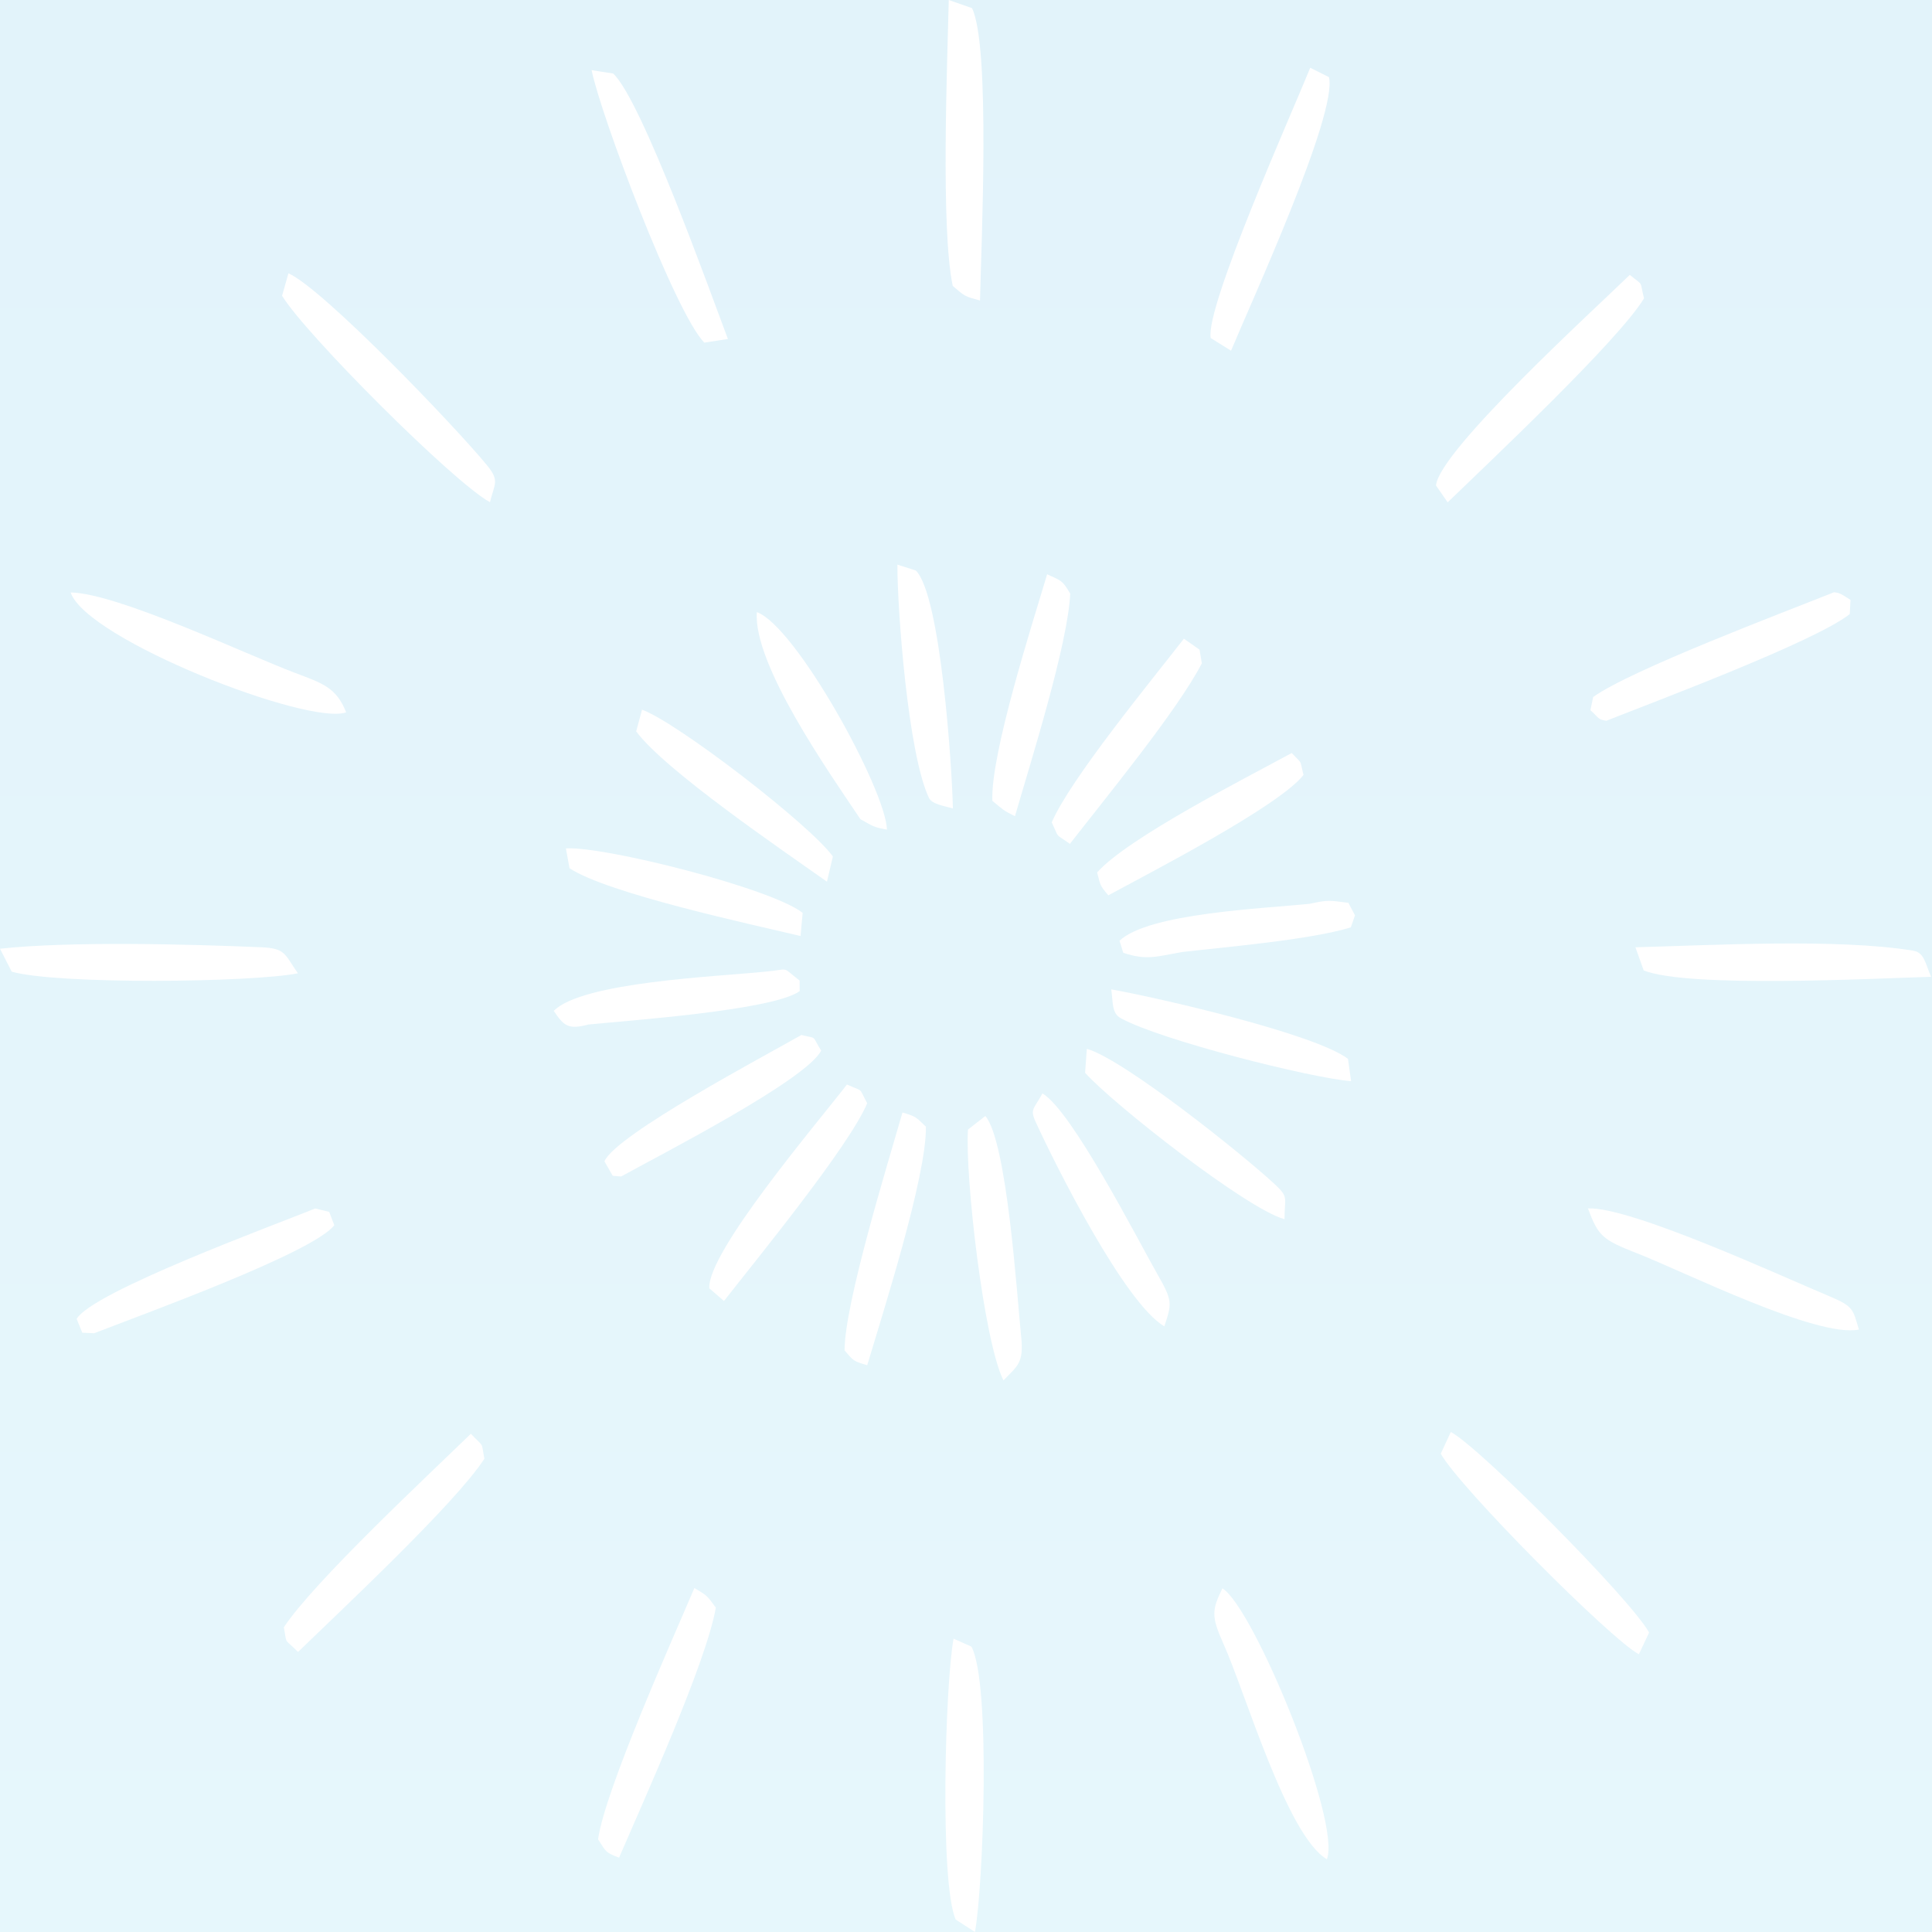
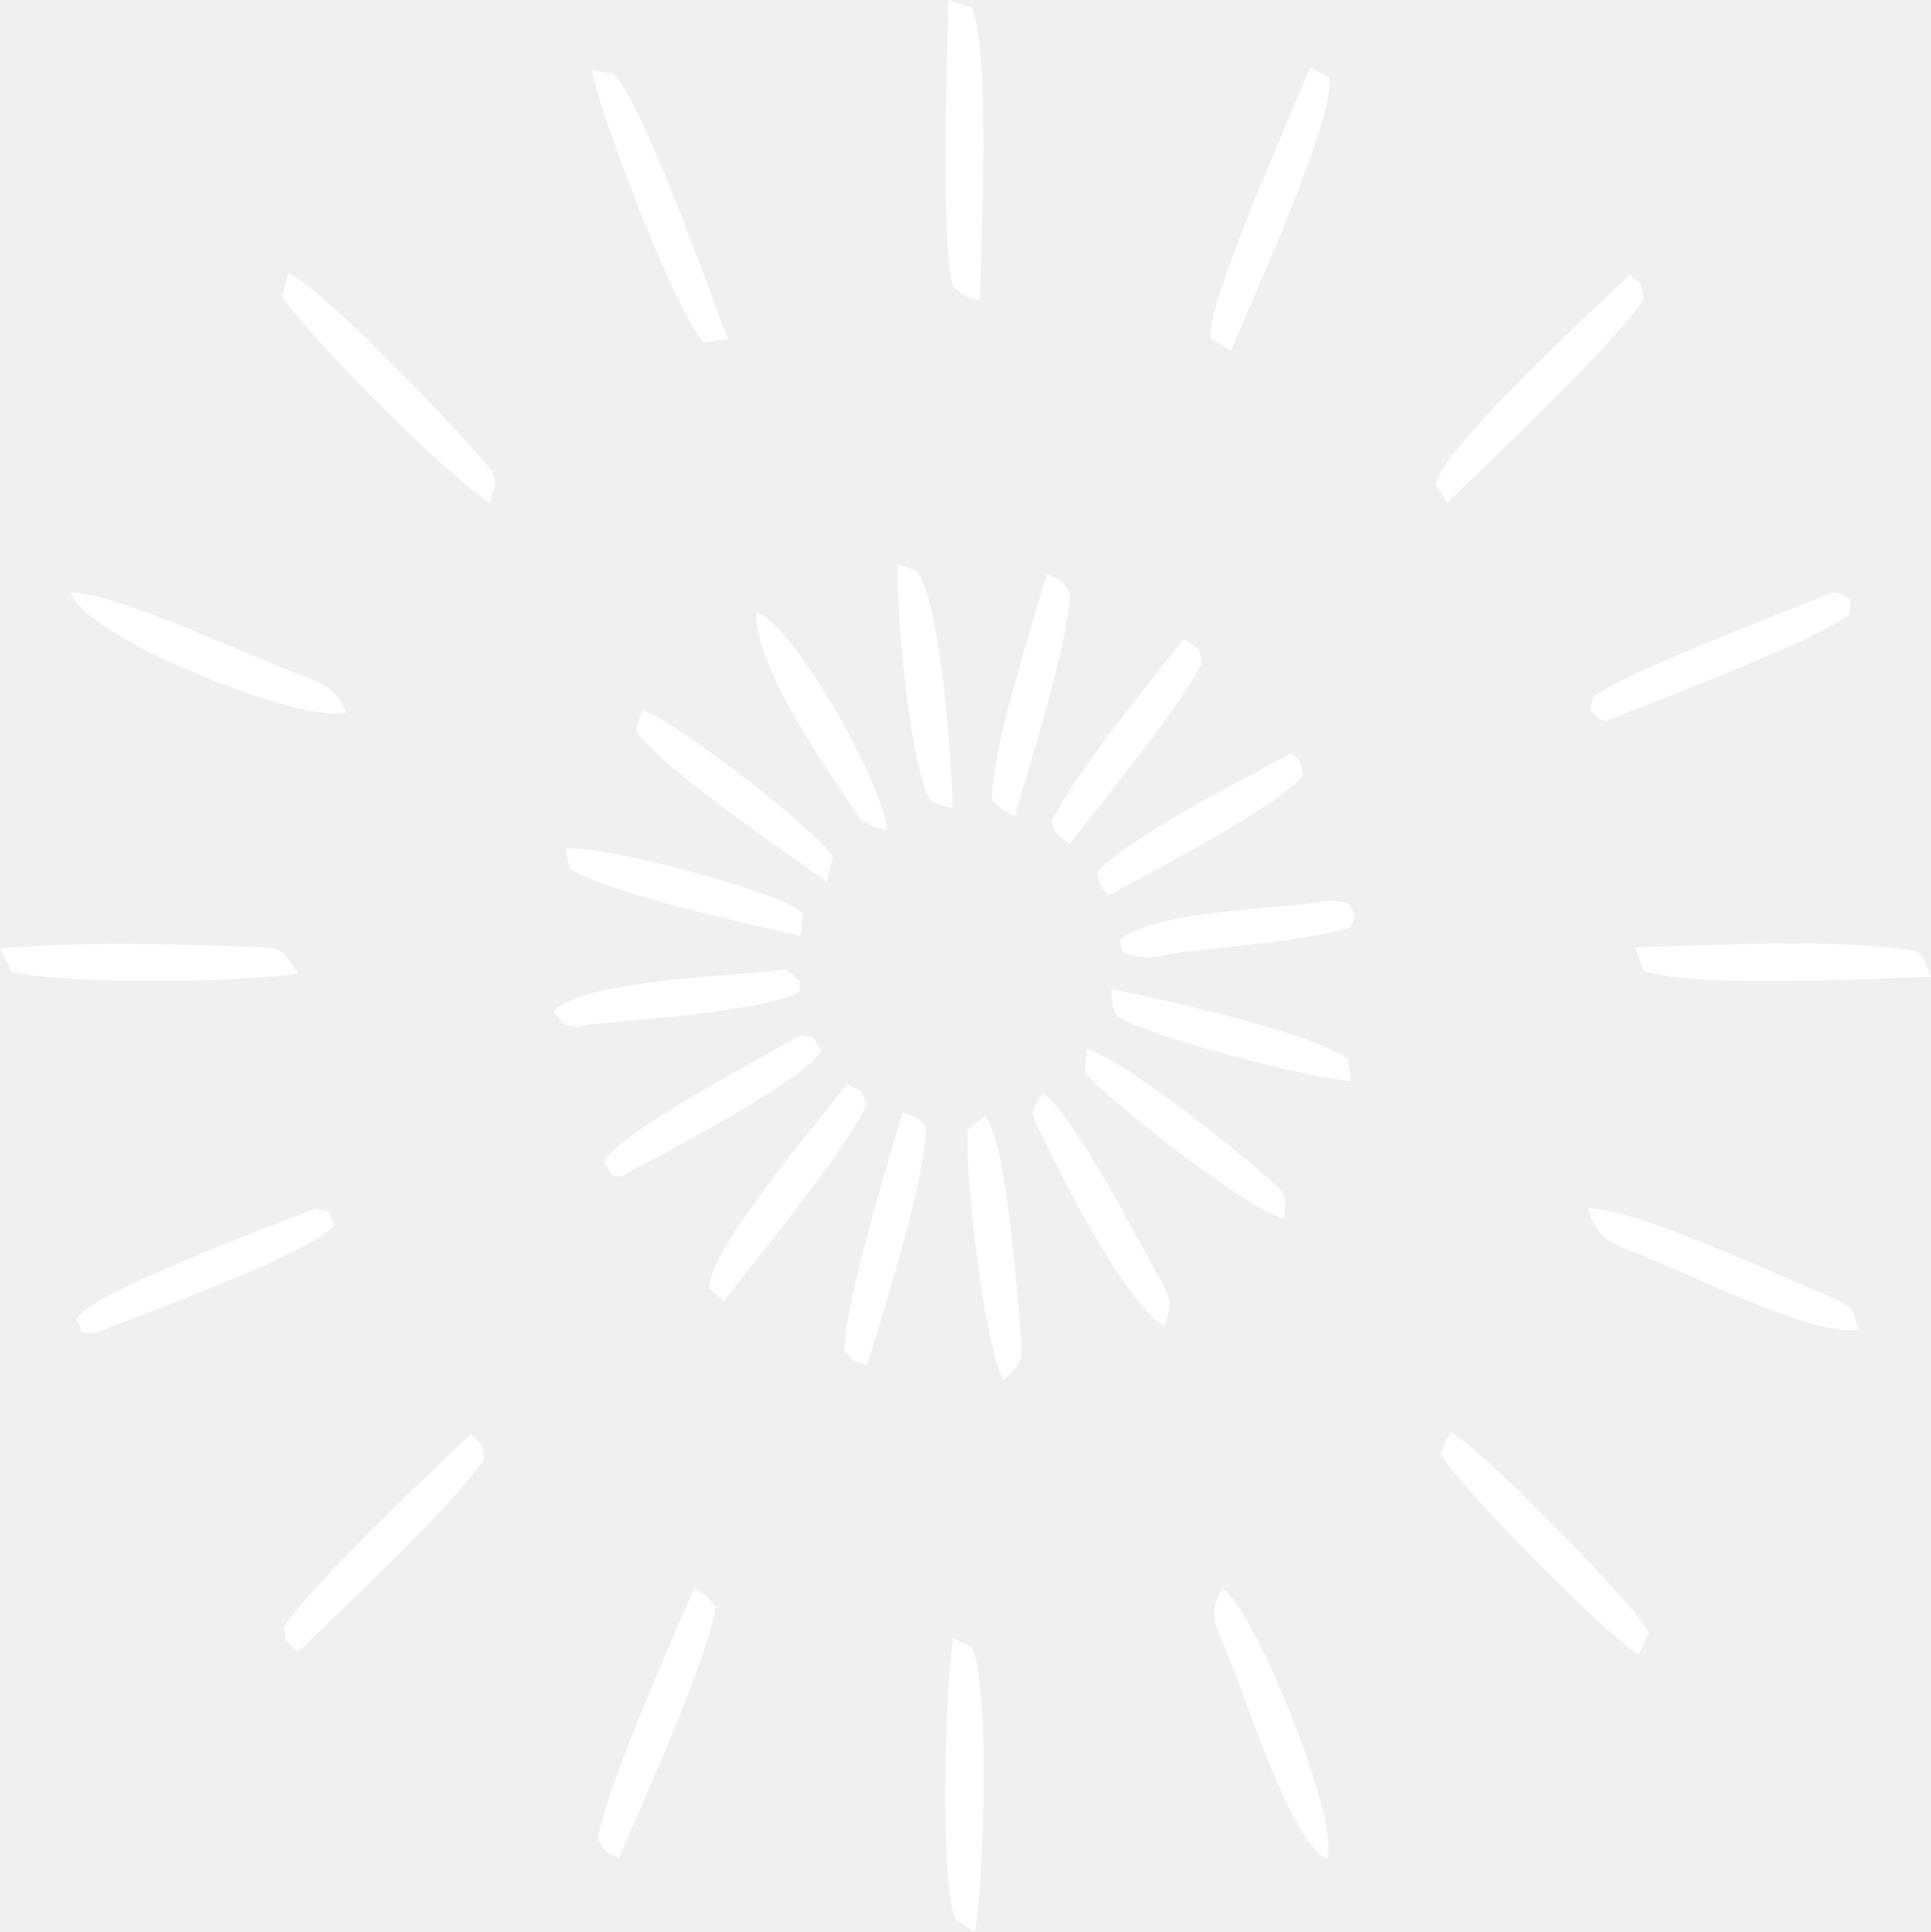
- <svg xmlns="http://www.w3.org/2000/svg" width="64" height="64" viewBox="0 0 64 64" fill="none">
-   <rect width="64" height="64" fill="#1E1E1E" />
-   <g id="Frame 2147227294">
-     <g id="Frame 2147224932">
-       <rect width="1440" height="1311" transform="translate(-869 -973)" fill="black" />
-       <g id="Component 462">
-         <rect x="-835" y="-973" width="1376" height="1311" rx="153" fill="url(#paint0_linear_0_1)" />
-         <g id="Frame 2147227216">
-           <g id="Frame 2131332306">
-             <g id="Group 1">
-               <path id="Vector" d="M31.429 0L32.2 0.27C32.815 1.547 32.504 8.096 32.464 9.955C31.942 9.811 31.976 9.825 31.561 9.472C31.158 7.553 31.382 2.096 31.429 0Z" fill="white" />
-               <path id="Vector_2" d="M9.555 9.054C10.703 9.562 15.111 14.159 16.141 15.423C16.559 15.935 16.378 16.025 16.231 16.636C15.019 15.978 10.1 11.051 9.344 9.797L9.555 9.054Z" fill="white" />
-               <path id="Vector_3" d="M19.598 2.324L20.312 2.436C21.258 3.319 23.503 9.614 24.113 11.23L23.331 11.35C22.36 10.362 19.891 3.79 19.598 2.324Z" fill="white" />
-               <path id="Vector_4" d="M43.403 2.245L44.023 2.555C44.319 3.765 41.44 10.026 40.78 11.618L40.105 11.197C39.929 10.153 42.786 3.769 43.403 2.245Z" fill="white" />
-               <path id="Vector_5" d="M53.989 9.106C54.465 9.497 54.303 9.254 54.46 9.883C53.604 11.298 49.27 15.365 47.956 16.641L47.57 16.084C47.655 14.944 52.877 10.191 53.989 9.106Z" fill="white" />
-               <path id="Vector_6" d="M48.06 47.437C48.971 47.904 53.994 52.942 54.629 54.08L54.29 54.799C53.369 54.316 48.366 49.296 47.727 48.156L48.06 47.437Z" fill="white" />
-               <path id="Vector_7" d="M2.34 19.626C3.888 19.651 8.117 21.663 9.75 22.281C10.695 22.638 11.139 22.773 11.467 23.596C10.232 24.052 2.868 21.189 2.34 19.626Z" fill="white" />
-               <path id="Vector_8" d="M60.755 19.619C60.997 19.645 61.062 19.731 61.3 19.872L61.276 20.342C60.123 21.257 54.782 23.253 53.211 23.877C52.91 23.825 52.985 23.792 52.684 23.526L52.776 23.09C54.01 22.197 59.12 20.273 60.755 19.619Z" fill="white" />
-               <path id="Vector_9" d="M54.176 31.38C56.715 31.313 60.854 31.081 63.37 31.491C63.746 31.552 63.773 31.903 63.97 32.358C61.979 32.417 55.943 32.734 54.45 32.148L54.176 31.38Z" fill="white" />
-               <path id="Vector_10" d="M31.588 54.283L32.18 54.547C32.83 55.759 32.571 62.502 32.297 64L31.657 63.587C31.12 62.34 31.314 55.752 31.588 54.283Z" fill="white" />
-               <path id="Vector_11" d="M0 31.428C2.31 31.175 6.26 31.276 8.669 31.38C9.468 31.414 9.431 31.62 9.869 32.242C8.321 32.548 1.917 32.618 0.388 32.188L0 31.428Z" fill="white" />
-               <path id="Vector_12" d="M52.602 40.03C54.033 39.973 59.043 42.29 60.601 42.94C61.425 43.286 61.375 43.386 61.579 44.043C60.191 44.329 55.78 42.124 54.247 41.524C53.077 41.066 52.95 40.954 52.602 40.03Z" fill="white" />
-               <path id="Vector_13" d="M10.442 40.033L10.905 40.145L11.074 40.586C10.379 41.502 4.62 43.578 3.121 44.165L2.726 44.148L2.539 43.69C3.064 42.794 9.03 40.603 10.442 40.033Z" fill="white" />
-               <path id="Vector_14" d="M15.598 47.495C16.055 47.983 15.928 47.709 16.046 48.322C15.095 49.797 11.264 53.372 9.873 54.723C9.39 54.238 9.517 54.514 9.402 53.907C10.396 52.401 14.171 48.882 15.598 47.495Z" fill="white" />
-               <path id="Vector_15" d="M40.494 52.617C41.542 53.259 44.442 60.365 43.954 61.59C42.625 60.803 41.251 56.054 40.532 54.462C40.114 53.533 40.148 53.329 40.494 52.617Z" fill="white" />
-               <path id="Vector_16" d="M23.003 52.605C23.439 52.867 23.412 52.847 23.713 53.255C23.397 55.077 21.308 59.679 20.507 61.538C20.047 61.362 20.086 61.349 19.812 60.931C20.034 59.311 22.292 54.276 23.003 52.605Z" fill="white" />
-               <path id="Vector_17" d="M28.057 35.926C28.637 36.19 28.423 35.988 28.727 36.546C28.127 37.974 25.08 41.693 23.983 43.097L23.497 42.678C23.42 41.489 27.069 37.205 28.057 35.926Z" fill="white" />
-               <path id="Vector_18" d="M32.641 36.969C33.363 37.82 33.689 42.922 33.828 44.286C33.918 45.155 33.706 45.245 33.241 45.728C32.589 44.431 31.962 38.945 32.066 37.417L32.641 36.969Z" fill="white" />
-               <path id="Vector_19" d="M29.896 36.852C30.356 36.994 30.321 36.987 30.672 37.323C30.697 38.966 29.246 43.486 28.728 45.225C28.265 45.084 28.295 45.101 27.977 44.735C27.977 43.18 29.41 38.545 29.896 36.852Z" fill="white" />
-               <path id="Vector_20" d="M26.547 34.285C27.097 34.421 26.871 34.273 27.202 34.802C26.706 35.785 21.826 38.279 20.576 38.973L20.297 38.949L20.023 38.471C20.394 37.59 25.375 34.956 26.547 34.285Z" fill="white" />
-               <path id="Vector_21" d="M34.533 36.221C35.511 36.803 37.652 40.997 38.331 42.192C38.846 43.093 38.826 43.163 38.57 43.937C37.266 43.175 35.001 38.68 34.304 37.157C34.11 36.728 34.254 36.738 34.533 36.221Z" fill="white" />
-               <path id="Vector_22" d="M36.003 34.744C37.225 35.09 41.175 38.249 42.22 39.222C42.698 39.667 42.554 39.645 42.551 40.387C41.304 40.051 36.871 36.574 35.945 35.538L36.003 34.744Z" fill="white" />
-               <path id="Vector_23" d="M25.323 32.19C26.212 32.114 25.846 31.987 26.488 32.482L26.49 32.833C25.607 33.471 20.81 33.806 19.494 33.938C18.809 34.121 18.672 33.971 18.344 33.487C19.285 32.527 23.745 32.352 25.323 32.19Z" fill="white" />
-               <path id="Vector_24" d="M36.812 32.774C38.351 33.049 43.54 34.236 44.653 35.075L44.757 35.816C43.408 35.707 38.455 34.458 37.129 33.73C36.822 33.563 36.875 33.212 36.812 32.774Z" fill="white" />
-               <path id="Vector_25" d="M18.746 28.104C20.011 28.026 25.544 29.42 26.589 30.239L26.519 31.007C24.852 30.611 20.14 29.599 18.866 28.762L18.746 28.104Z" fill="white" />
-               <path id="Vector_26" d="M21.268 23.51C22.431 23.928 26.841 27.326 27.59 28.372L27.394 29.207C25.95 28.185 22.032 25.522 21.074 24.228L21.268 23.51Z" fill="white" />
-               <path id="Vector_27" d="M42.79 24.945C43.171 25.35 43.039 25.12 43.181 25.671C42.37 26.71 38.061 28.926 36.715 29.659C36.428 29.321 36.456 29.333 36.344 28.901C37.357 27.757 41.282 25.764 42.79 24.945Z" fill="white" />
-               <path id="Vector_28" d="M43.383 29.94C44.02 29.798 44.043 29.831 44.667 29.907L44.886 30.322L44.747 30.721C43.393 31.134 40.653 31.365 39.149 31.538C38.301 31.687 37.994 31.821 37.21 31.564L37.086 31.164C38.039 30.248 41.88 30.094 43.383 29.94Z" fill="white" />
-               <path id="Vector_29" d="M39.218 21.158L39.736 21.521L39.813 21.972C39.016 23.521 36.617 26.44 35.442 27.954C34.919 27.58 35.109 27.813 34.84 27.242C35.45 25.818 38.125 22.564 39.218 21.158Z" fill="white" />
-               <path id="Vector_30" d="M25.071 20.277C26.355 20.733 29.334 26.138 29.382 27.482C28.926 27.403 28.914 27.364 28.503 27.137C27.458 25.582 24.946 22.01 25.071 20.277Z" fill="white" />
-               <path id="Vector_31" d="M29.727 18.704L30.336 18.898C31.16 19.697 31.539 25.421 31.566 26.781C31.277 26.695 30.872 26.645 30.77 26.426C30.08 24.963 29.727 20.241 29.727 18.704Z" fill="white" />
-               <path id="Vector_32" d="M34.688 19.023C35.175 19.252 35.18 19.21 35.452 19.663C35.38 21.331 34.138 25.254 33.622 27.038C33.204 26.832 33.242 26.827 32.873 26.53C32.811 24.975 34.187 20.703 34.688 19.023Z" fill="white" />
-             </g>
-           </g>
-         </g>
-       </g>
-     </g>
+ <svg xmlns="http://www.w3.org/2000/svg" preserveAspectRatio="none" overflow="visible" style="display: block;" width="63.972" height="64" viewBox="0 0 63.972 64" fill="none">
+   <g id="Group 1">
+     <path id="Vector" d="M31.427 1.14441e-05L32.199 0.27C32.814 1.547 32.502 8.096 32.463 9.955C31.94 9.811 31.975 9.825 31.559 9.472C31.156 7.553 31.38 2.096 31.427 1.14441e-05Z" fill="white" />
+     <path id="Vector_2" d="M9.556 9.054C10.703 9.562 15.111 14.159 16.142 15.423C16.56 15.935 16.378 16.025 16.231 16.636C15.019 15.978 10.101 11.051 9.344 9.797L9.556 9.054Z" fill="white" />
+     <path id="Vector_3" d="M19.597 2.325L20.311 2.437C21.257 3.319 23.502 9.614 24.112 11.23L23.33 11.35C22.36 10.362 19.89 3.79 19.597 2.325Z" fill="white" />
+     <path id="Vector_4" d="M43.403 2.245L44.022 2.554C44.319 3.764 41.439 10.025 40.779 11.618L40.105 11.197C39.928 10.153 42.785 3.768 43.403 2.245Z" fill="white" />
+     <path id="Vector_5" d="M53.989 9.106C54.464 9.497 54.303 9.254 54.459 9.883C53.603 11.298 49.27 15.364 47.956 16.641L47.57 16.083C47.654 14.944 52.876 10.191 53.989 9.106Z" fill="white" />
+     <path id="Vector_6" d="M48.059 47.436C48.97 47.904 53.993 52.942 54.628 54.079L54.289 54.799C53.368 54.316 48.365 49.295 47.726 48.156L48.059 47.436Z" fill="white" />
+     <path id="Vector_7" d="M2.339 19.626C3.887 19.651 8.116 21.663 9.748 22.281C10.694 22.638 11.137 22.773 11.466 23.596C10.231 24.052 2.866 21.189 2.339 19.626Z" fill="white" />
+     <path id="Vector_8" d="M60.755 19.619C60.996 19.644 61.061 19.73 61.3 19.871L61.275 20.341C60.122 21.256 54.781 23.253 53.21 23.877C52.909 23.825 52.984 23.792 52.683 23.526L52.775 23.09C54.009 22.197 59.119 20.273 60.755 19.619Z" fill="white" />
+     <path id="Vector_9" d="M54.177 31.38C56.716 31.313 60.855 31.081 63.372 31.491C63.748 31.552 63.775 31.903 63.972 32.358C61.98 32.417 55.945 32.734 54.451 32.148L54.177 31.38Z" fill="white" />
+     <path id="Vector_10" d="M31.588 54.283L32.181 54.547C32.83 55.759 32.572 62.502 32.298 64L31.658 63.587C31.12 62.34 31.315 55.751 31.588 54.283Z" fill="white" />
+     <path id="Vector_11" d="M2.4261e-07 31.428C2.31 31.175 6.26 31.276 8.669 31.38C9.468 31.414 9.431 31.62 9.869 32.242C8.321 32.547 1.917 32.618 0.388 32.188L2.4261e-07 31.428Z" fill="white" />
+     <path id="Vector_12" d="M52.602 40.031C54.033 39.973 59.044 42.291 60.602 42.94C61.426 43.286 61.376 43.386 61.58 44.043C60.191 44.329 55.781 42.124 54.247 41.524C53.078 41.066 52.951 40.954 52.602 40.031Z" fill="white" />
+     <path id="Vector_13" d="M10.44 40.033L10.903 40.145L11.072 40.586C10.378 41.501 4.618 43.577 3.12 44.165L2.724 44.147L2.538 43.689C3.063 42.793 9.029 40.603 10.44 40.033Z" fill="white" />
+     <path id="Vector_14" d="M15.598 47.495C16.056 47.983 15.929 47.709 16.046 48.322C15.096 49.798 11.265 53.372 9.874 54.723C9.391 54.238 9.518 54.514 9.403 53.907C10.396 52.401 14.172 48.882 15.598 47.495Z" fill="white" />
+     <path id="Vector_15" d="M40.494 52.618C41.541 53.26 44.441 60.366 43.953 61.59C42.624 60.804 41.25 56.055 40.531 54.462C40.113 53.533 40.148 53.33 40.494 52.618Z" fill="white" />
+     <path id="Vector_16" d="M23.003 52.605C23.438 52.867 23.411 52.847 23.712 53.255C23.396 55.077 21.308 59.679 20.506 61.539C20.046 61.362 20.086 61.349 19.812 60.931C20.033 59.311 22.291 54.276 23.003 52.605Z" fill="white" />
+     <path id="Vector_17" d="M28.056 35.926C28.636 36.19 28.422 35.988 28.725 36.546C28.125 37.974 25.079 41.693 23.981 43.097L23.496 42.679C23.419 41.489 27.067 37.205 28.056 35.926Z" fill="white" />
+     <path id="Vector_18" d="M32.64 36.969C33.362 37.82 33.688 42.923 33.828 44.287C33.917 45.155 33.706 45.245 33.24 45.728C32.588 44.431 31.961 38.945 32.065 37.417L32.64 36.969Z" fill="white" />
+     <path id="Vector_19" d="M29.898 36.852C30.358 36.994 30.323 36.987 30.674 37.323C30.699 38.965 29.248 43.485 28.73 45.225C28.267 45.083 28.297 45.101 27.979 44.735C27.979 43.179 29.412 38.545 29.898 36.852Z" fill="white" />
+     <path id="Vector_20" d="M26.545 34.285C27.095 34.421 26.869 34.273 27.2 34.802C26.704 35.785 21.823 38.279 20.574 38.973L20.295 38.948L20.021 38.471C20.392 37.589 25.373 34.956 26.545 34.285Z" fill="white" />
+     <path id="Vector_21" d="M34.533 36.22C35.511 36.803 37.652 40.997 38.331 42.192C38.847 43.093 38.827 43.162 38.57 43.936C37.266 43.175 35.001 38.68 34.304 37.156C34.11 36.728 34.254 36.738 34.533 36.22Z" fill="white" />
+     <path id="Vector_22" d="M36.004 34.744C37.226 35.09 41.176 38.248 42.221 39.222C42.699 39.667 42.554 39.645 42.552 40.386C41.305 40.05 36.872 36.573 35.946 35.538L36.004 34.744Z" fill="white" />
+     <path id="Vector_23" d="M25.323 32.191C26.212 32.114 25.846 31.988 26.488 32.482L26.491 32.834C25.607 33.472 20.811 33.806 19.494 33.938C18.809 34.121 18.673 33.971 18.344 33.488C19.285 32.528 23.745 32.352 25.323 32.191Z" fill="white" />
+     <path id="Vector_24" d="M36.812 32.775C38.35 33.049 43.54 34.237 44.652 35.075L44.757 35.817C43.408 35.707 38.455 34.458 37.128 33.731C36.822 33.564 36.874 33.213 36.812 32.775Z" fill="white" />
+     <path id="Vector_25" d="M18.747 28.104C20.012 28.026 25.545 29.421 26.59 30.239L26.52 31.007C24.853 30.611 20.141 29.6 18.867 28.762L18.747 28.104Z" fill="white" />
+     <path id="Vector_26" d="M21.269 23.509C22.432 23.928 26.842 27.326 27.591 28.372L27.395 29.207C25.951 28.185 22.034 25.521 21.075 24.227L21.269 23.509Z" fill="white" />
+     <path id="Vector_27" d="M42.791 24.946C43.171 25.351 43.039 25.12 43.181 25.671C42.37 26.71 38.062 28.926 36.715 29.659C36.429 29.321 36.456 29.334 36.344 28.901C37.357 27.757 41.282 25.764 42.791 24.946Z" fill="white" />
+     <path id="Vector_28" d="M43.383 29.94C44.02 29.797 44.043 29.831 44.667 29.907L44.886 30.321L44.747 30.721C43.393 31.134 40.653 31.364 39.149 31.537C38.301 31.686 37.995 31.821 37.211 31.564L37.086 31.164C38.039 30.247 41.88 30.093 43.383 29.94Z" fill="white" />
+     <path id="Vector_29" d="M39.217 21.158L39.735 21.521L39.812 21.972C39.015 23.521 36.616 26.44 35.441 27.953C34.918 27.58 35.108 27.812 34.839 27.241C35.449 25.818 38.124 22.564 39.217 21.158Z" fill="white" />
+     <path id="Vector_30" d="M25.069 20.278C26.353 20.733 29.333 26.138 29.38 27.483C28.924 27.403 28.912 27.364 28.501 27.137C27.456 25.582 24.945 22.011 25.069 20.278Z" fill="white" />
+     <path id="Vector_31" d="M29.726 18.704L30.336 18.898C31.16 19.696 31.538 25.421 31.565 26.78C31.276 26.695 30.871 26.644 30.769 26.426C30.079 24.963 29.726 20.24 29.726 18.704Z" fill="white" />
+     <path id="Vector_32" d="M34.688 19.023C35.175 19.252 35.18 19.211 35.452 19.663C35.379 21.332 34.137 25.254 33.622 27.038C33.204 26.832 33.241 26.828 32.873 26.53C32.811 24.975 34.187 20.703 34.688 19.023Z" fill="white" />
  </g>
-   <defs>
-     <linearGradient id="paint0_linear_0_1" x1="-147" y1="-902.621" x2="-147" y2="196.007" gradientUnits="userSpaceOnUse">
-       <stop stop-color="#BACADD" />
-       <stop offset="0.141" stop-color="#B9CCDC" />
-       <stop offset="0.5" stop-color="#CBDDF2" />
-       <stop offset="1" stop-color="#EFFFFF" />
-     </linearGradient>
-   </defs>
</svg>
